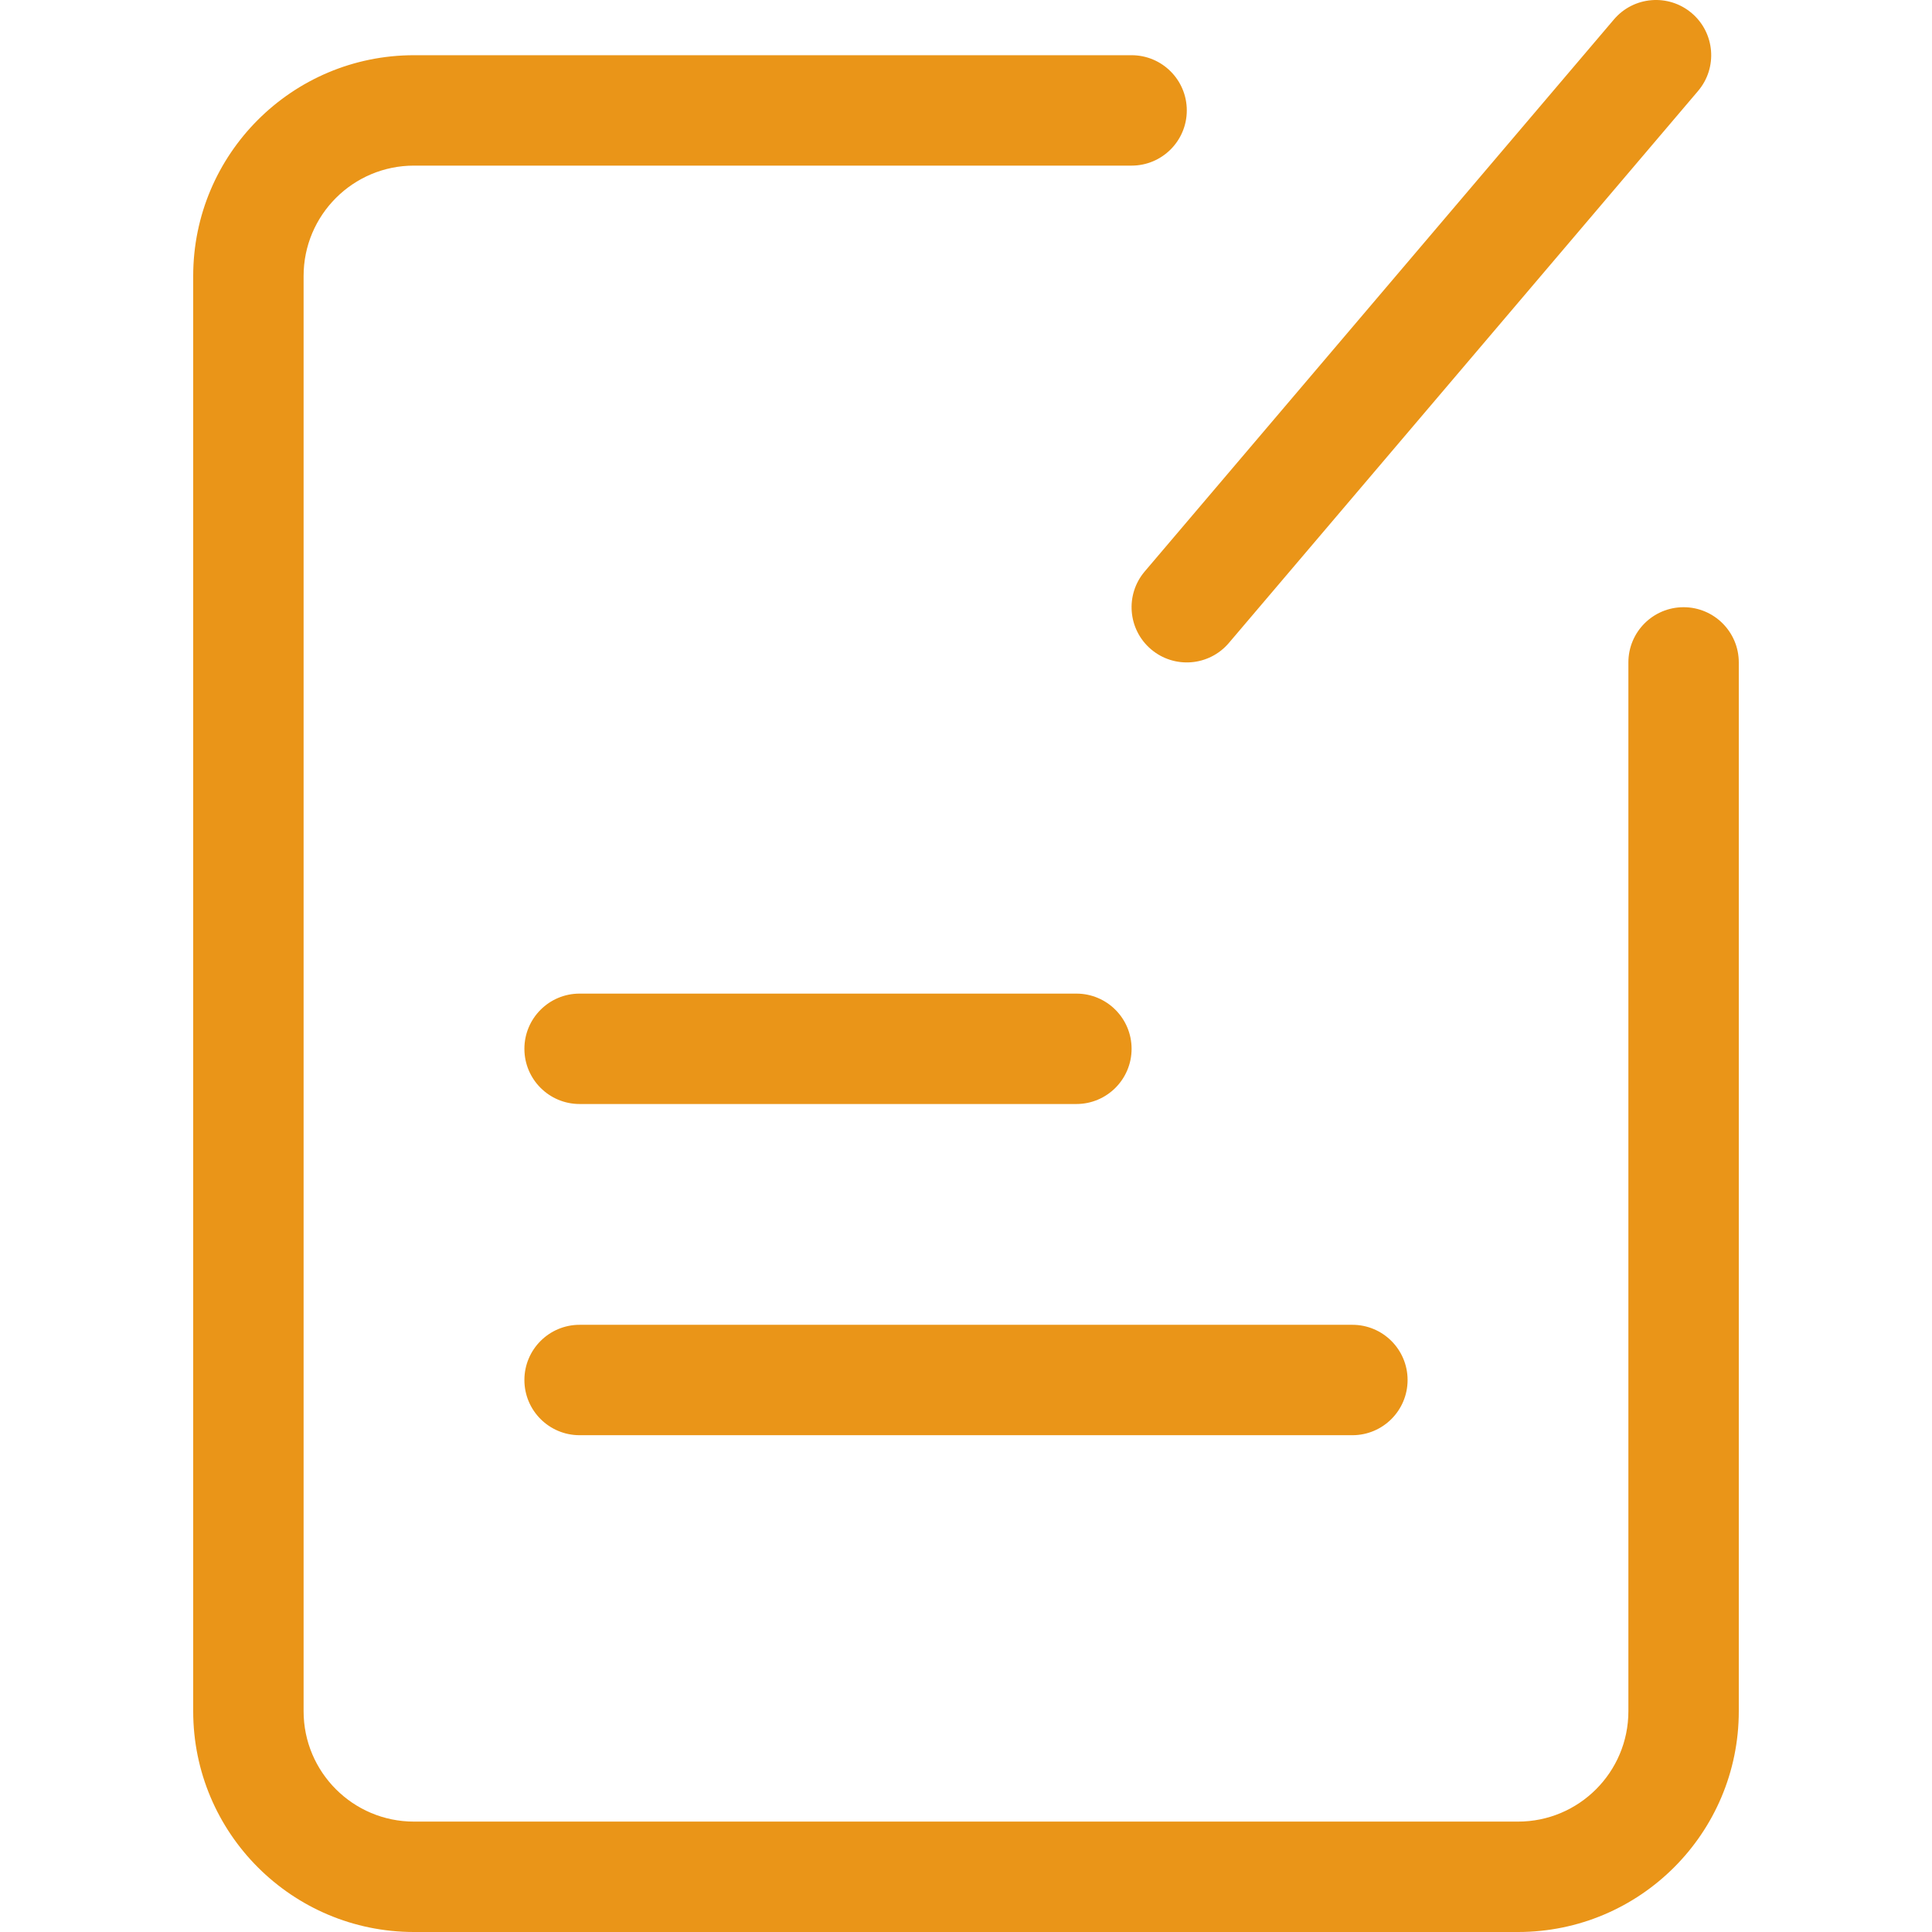
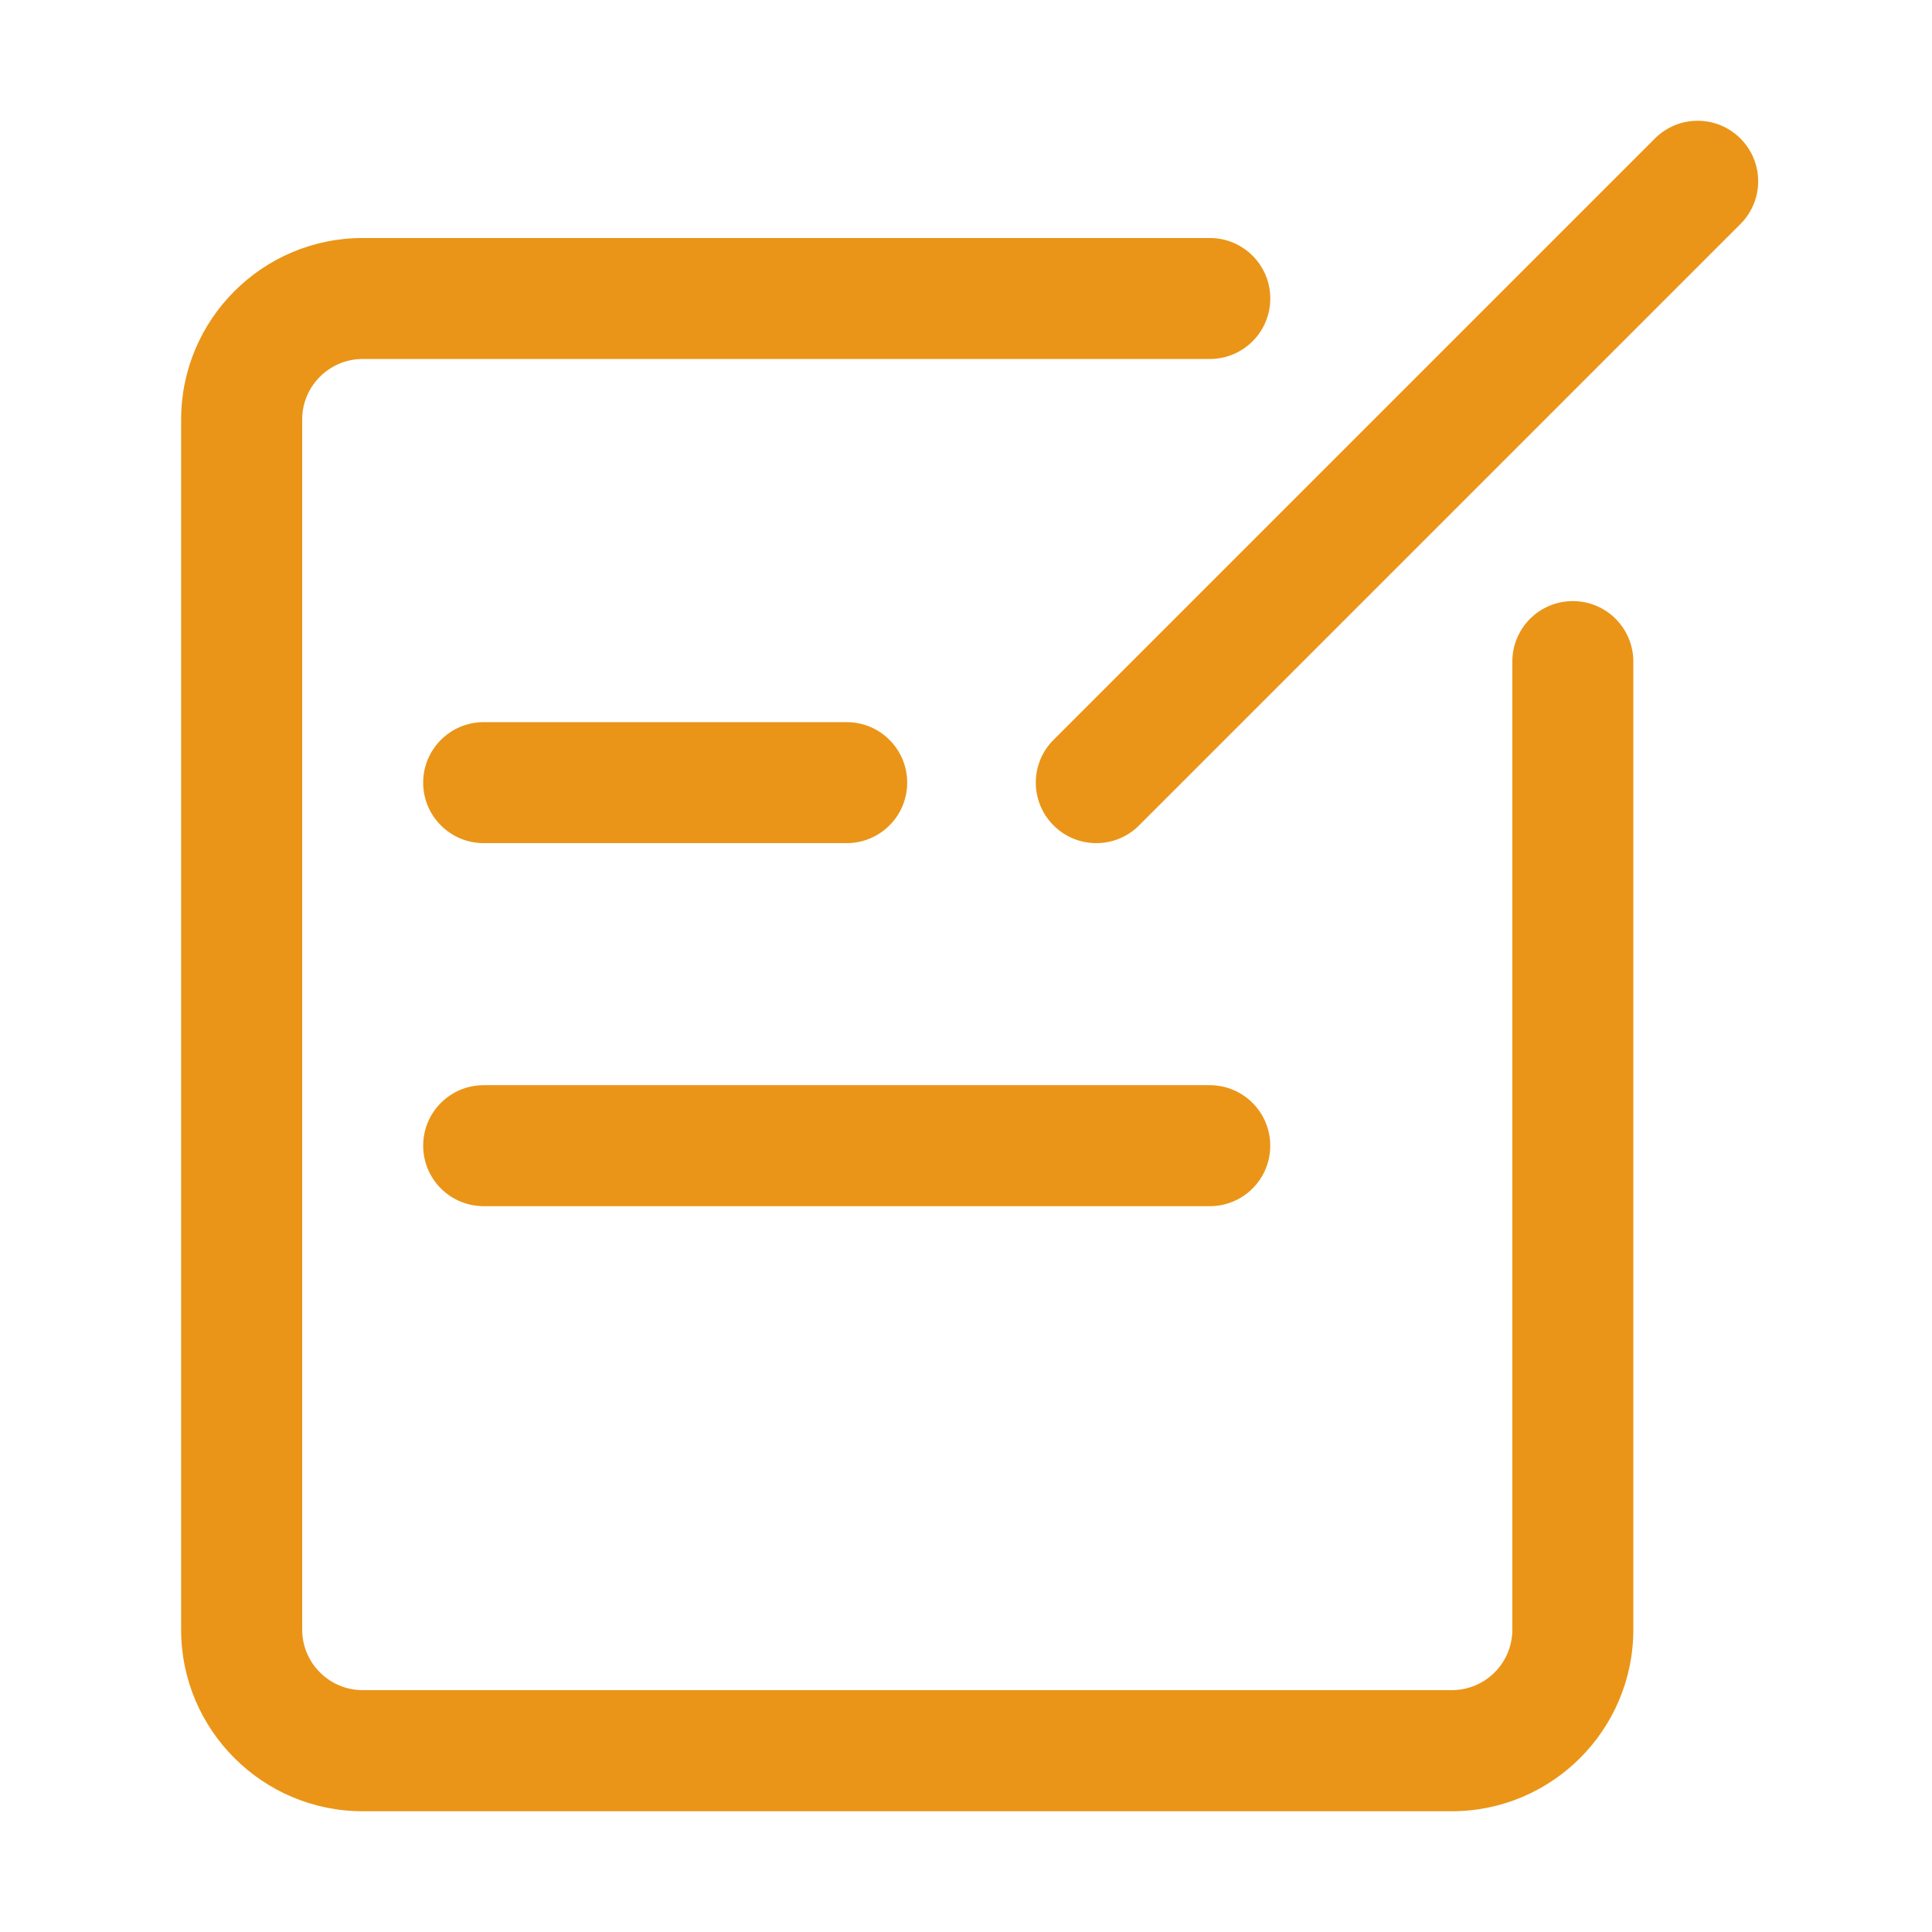
- <svg xmlns="http://www.w3.org/2000/svg" t="1735216202162" class="icon" viewBox="0 0 1024 1024" version="1.1" p-id="16234" width="16" height="16">
-   <path d="M863.079 351.091a29.257 29.257 0 0 1 58.514 0v555.881a117.028 117.028 0 0 1-117.028 117.028H219.428a117.028 117.028 0 0 1-117.028-117.028V146.293a117.028 117.028 0 0 1 117.028-117.028h380.34a29.257 29.257 0 0 1 0 58.514H219.428a58.514 58.514 0 0 0-58.514 58.514v760.679a58.514 58.514 0 0 0 58.514 58.514h585.138a58.514 58.514 0 0 0 58.514-58.514V351.091zM855.414 10.307a29.257 29.257 0 1 1 44.588 37.917l-248.684 292.569a29.257 29.257 0 1 1-44.588-37.917l248.684-292.569zM307.198 526.633h263.312a29.257 29.257 0 0 1 0 58.514H307.198a29.257 29.257 0 0 1 0-58.514z m0 175.541h409.597a29.257 29.257 0 0 1 0 58.514H307.198a29.257 29.257 0 0 1 0-58.514z" fill="#ea9518" p-id="16235" />
+ <svg xmlns="http://www.w3.org/2000/svg" class="icon" viewBox="0 0 1024 1024" width="16" height="16">
+   <path d="M769.472 960H192.224C139.168 960 96 916.832 96 863.776V222.368c0-53.056 43.168-96.224 96.224-96.224h448.992c17.728 0 32.064 14.368 32.064 32.064 0 17.696-14.336 32.064-32.064 32.064H192.224c-17.664 0-32.064 14.4-32.064 32.064v641.408c0 17.696 14.4 32.064 32.064 32.064h577.28c17.696 0 32.064-14.368 32.064-32.064V350.656c0-17.696 14.336-32.064 32.064-32.064s32.064 14.368 32.064 32.064v513.12c0 53.056-43.168 96.224-96.224 96.224zM581.056 446.88c-8.224 0-16.416-3.136-22.656-9.408-12.544-12.544-12.544-32.8 0-45.344l318.72-318.72c12.544-12.544 32.8-12.544 45.344 0 12.544 12.544 12.544 32.8 0 45.344l-318.72 318.72c-6.24 6.272-14.464 9.408-22.688 9.408zm-132.288 0H256.352c-17.696 0-32.064-14.368-32.064-32.064 0-17.696 14.368-32.064 32.064-32.064h192.416c17.696 0 32.064 14.368 32.064 32.064 0 17.696-14.368 32.064-32.064 32.064zm192.448 192.416H256.352c-17.696 0-32.064-14.336-32.064-32.064s14.368-32.064 32.064-32.064h384.832c17.728 0 32.064 14.336 32.064 32.064.032 17.728-14.304 32.064-32.032 32.064zm0 0" fill="#ea9518" />
</svg>
